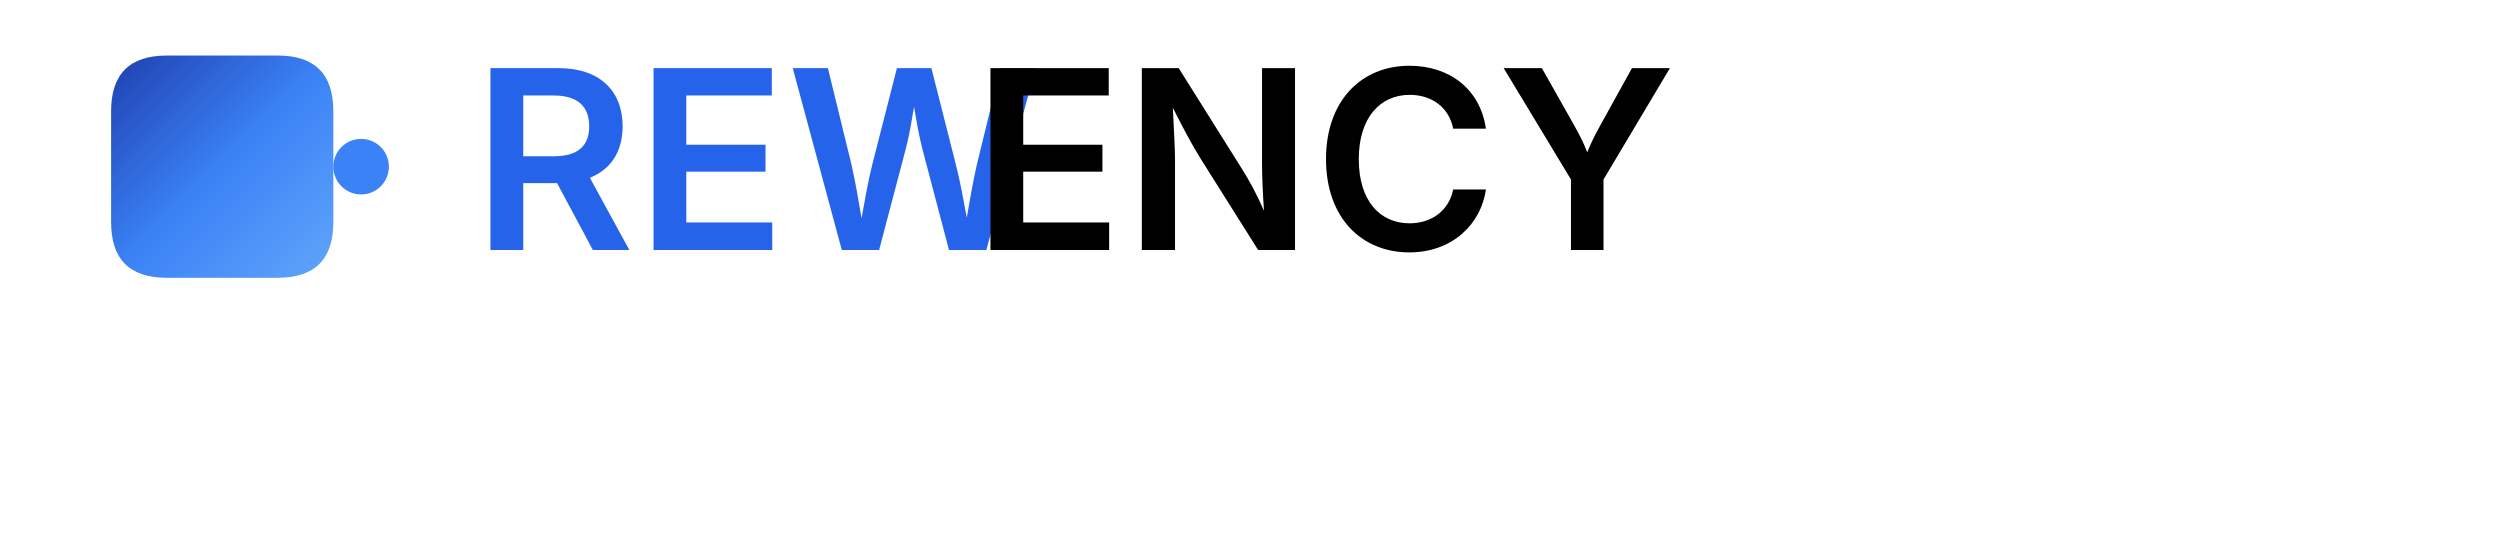
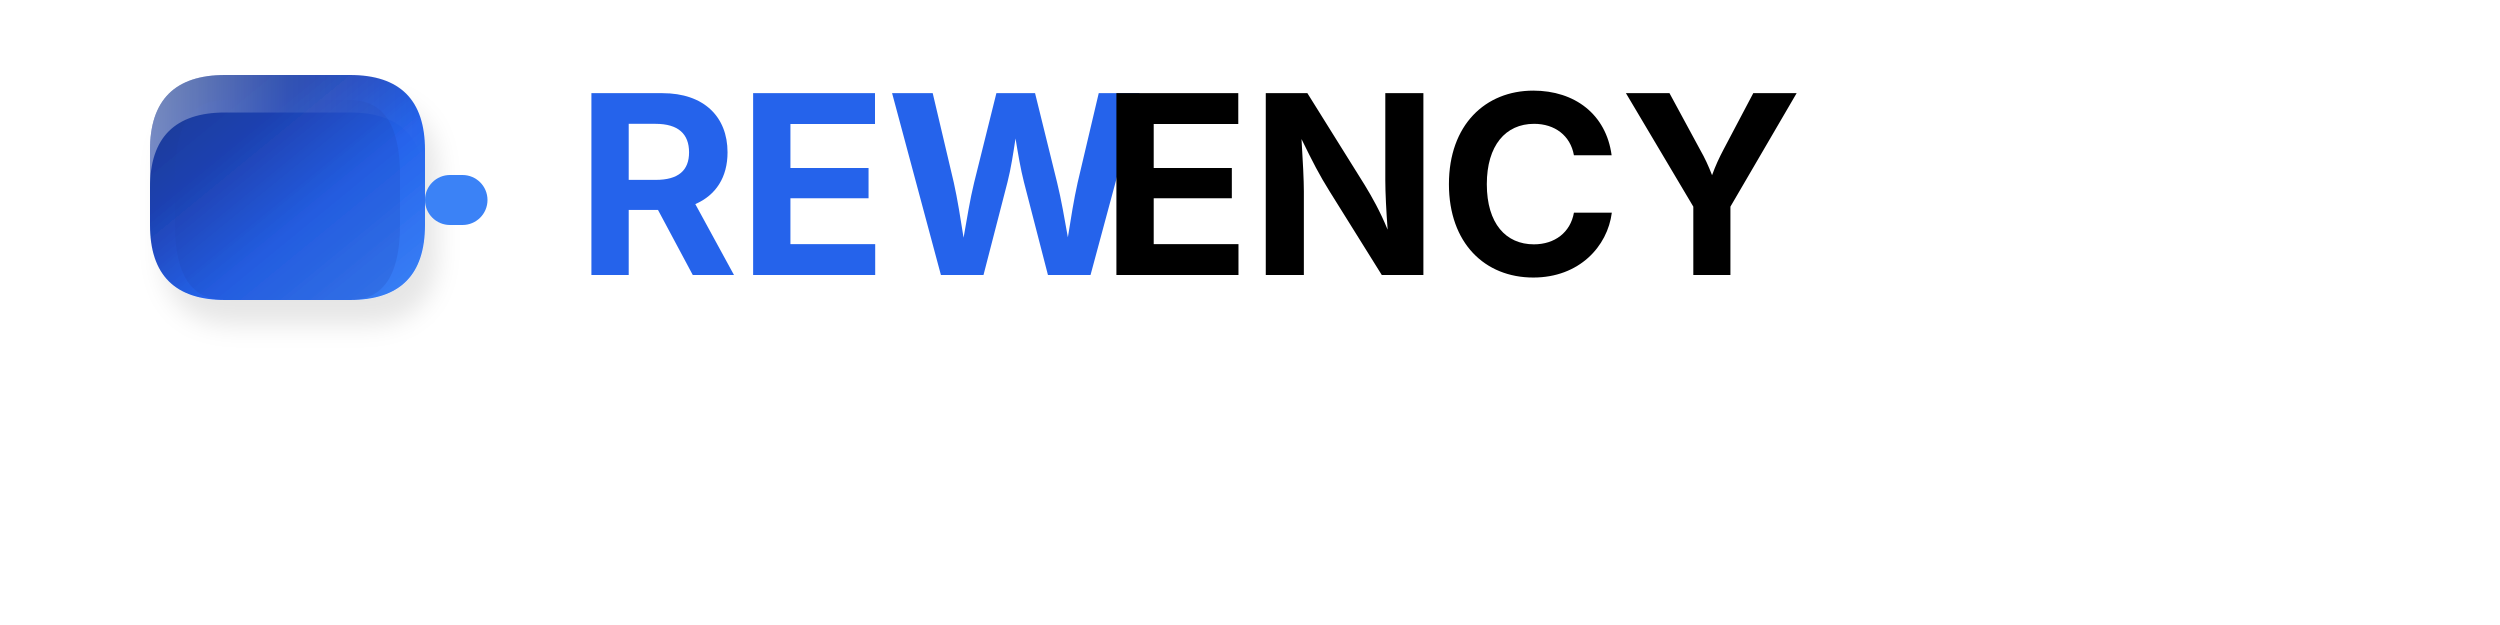
- <svg xmlns="http://www.w3.org/2000/svg" width="180" height="40" viewBox="0 0 180 40">
+ <svg xmlns="http://www.w3.org/2000/svg" width="200" height="50" viewBox="0 0 200 50">
  <defs>
    <linearGradient id="cGradient" x1="0%" y1="0%" x2="100%" y2="100%">
-       <stop offset="0%" style="stop-color:#1e40af;stop-opacity:1" />
-       <stop offset="50%" style="stop-color:#3b82f6;stop-opacity:1" />
-       <stop offset="100%" style="stop-color:#60a5fa;stop-opacity:1" />
+       <stop offset="0%" style="stop-color:#1e3a8a;stop-opacity:1" />
+       <stop offset="30%" style="stop-color:#1e40af;stop-opacity:1" />
+       <stop offset="60%" style="stop-color:#2563eb;stop-opacity:1" />
+       <stop offset="100%" style="stop-color:#3b82f6;stop-opacity:1" />
    </linearGradient>
+     <linearGradient id="highlight" x1="0%" y1="0%" x2="100%" y2="0%">
+       <stop offset="0%" style="stop-color:#ffffff;stop-opacity:0.4" />
+       <stop offset="50%" style="stop-color:#ffffff;stop-opacity:0.1" />
+       <stop offset="100%" style="stop-color:#ffffff;stop-opacity:0" />
+     </linearGradient>
+     <filter id="shadow" x="-50%" y="-50%" width="200%" height="200%">
+       <feDropShadow dx="1" dy="2" stdDeviation="1" flood-color="#000000" flood-opacity="0.1" />
+     </filter>
  </defs>
-   <path d="M8 8 Q8 4 12 4 L20 4 Q24 4 24 8 L24 16 Q24 20 20 20 L12 20 Q8 20 8 16 Z" fill="url(#cGradient)" />
-   <rect x="24" y="10" width="4" height="4" rx="2" fill="#3b82f6" />
-   <text x="34" y="18" font-family="Inter, -apple-system, BlinkMacSystemFont, sans-serif" font-size="18" font-weight="600" fill="#2563eb">REW</text>
-   <text x="70" y="18" font-family="Inter, -apple-system, BlinkMacSystemFont, sans-serif" font-size="18" font-weight="600" fill="#000000">ENCY</text>
+   <path d="M12 12 Q12 6 18 6 L28 6 Q34 6 34 12 L34 18 Q34 24 28 24 L18 24 Q12 24 12 18 Z" fill="url(#cGradient)" filter="url(#shadow)" />
+   <path d="M14 14 Q14 8 18 8 L28 8 Q32 8 32 14 L32 18 Q32 24 28 24 L18 24 Q14 24 14 18 Z" fill="#1e40af" opacity="0.2" />
+   <path d="M12 12 Q12 6 18 6 L28 6 Q34 6 34 12 L34 15 Q34 9 28 9 L18 9 Q12 9 12 15 Z" fill="url(#highlight)" />
+   <rect x="34" y="14" width="5" height="4" rx="2" fill="#3b82f6" />
+   <text x="46" y="22" font-family="Inter, -apple-system, BlinkMacSystemFont, 'Segoe UI', sans-serif" font-size="20" font-weight="700" fill="#2563eb" letter-spacing="-0.2px">REW</text>
+   <text x="88" y="22" font-family="Inter, -apple-system, BlinkMacSystemFont, 'Segoe UI', sans-serif" font-size="20" font-weight="700" fill="#000000" letter-spacing="-0.2px">ENCY</text>
</svg>
